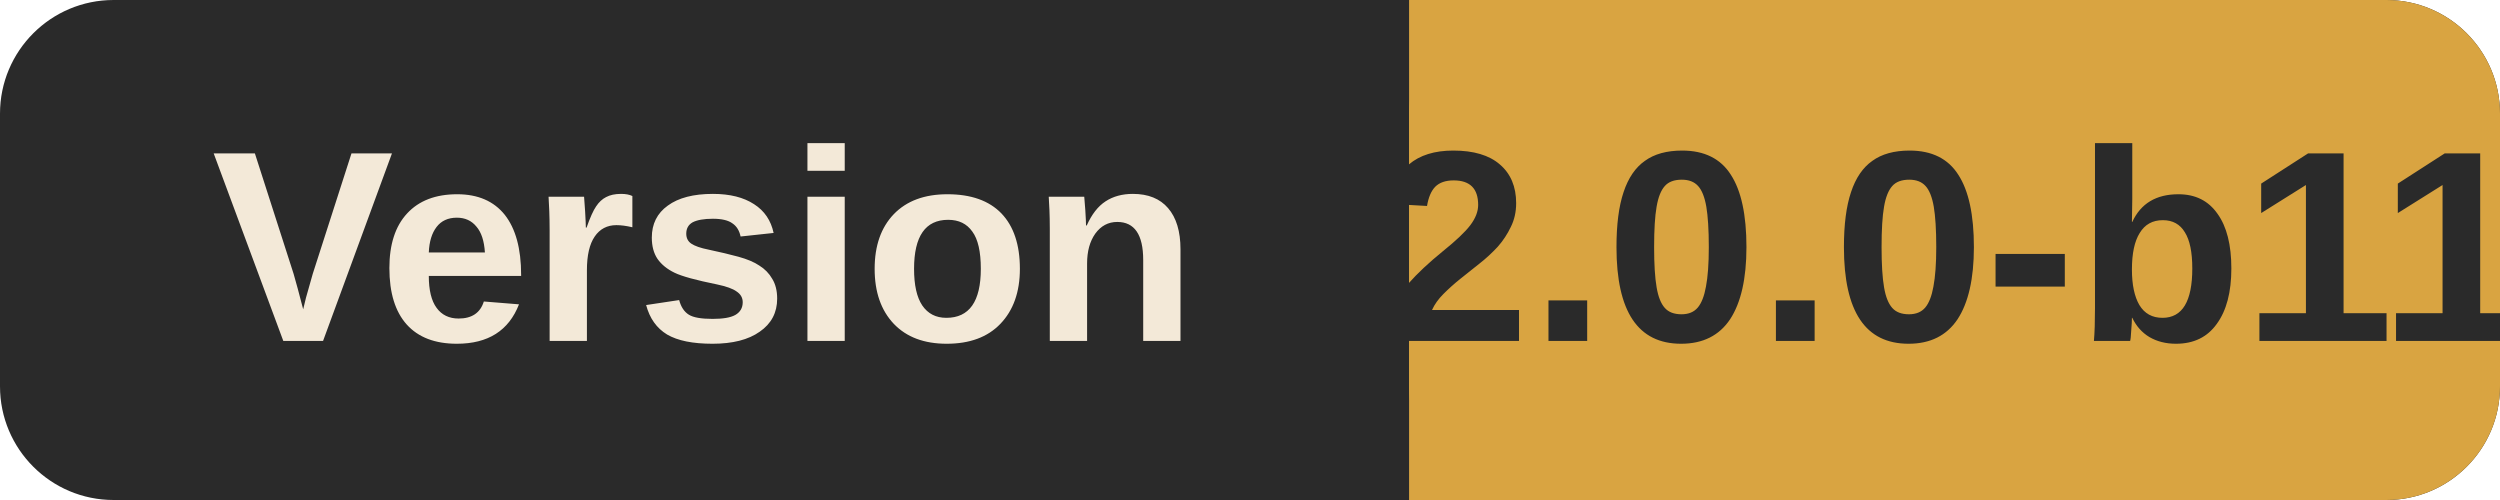
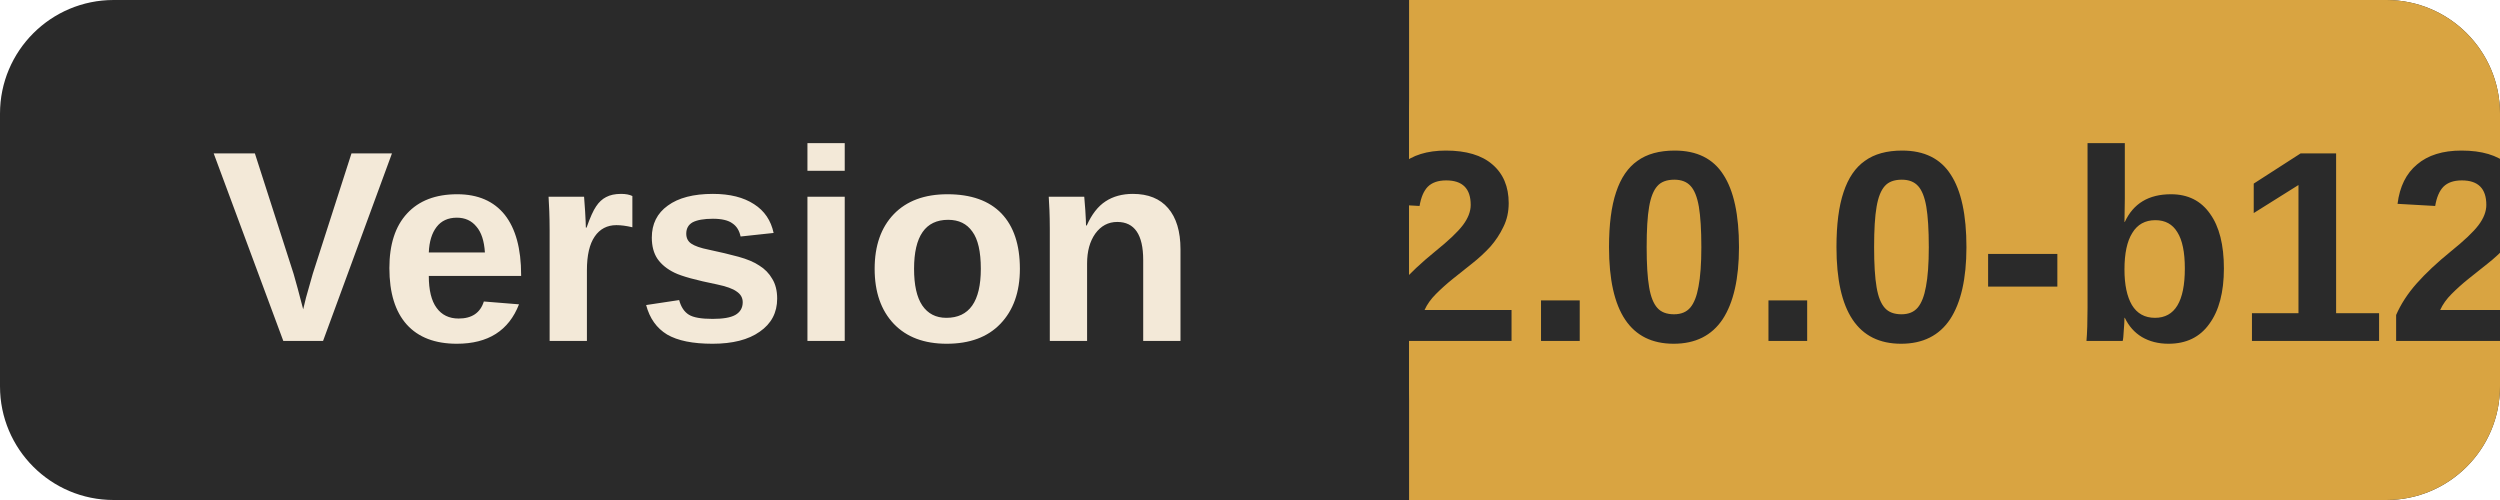
- <svg xmlns="http://www.w3.org/2000/svg" width="110" height="22" viewBox="0 0 110 22" role="img" aria-label="Version: 2.0.0-b11">
+ <svg xmlns="http://www.w3.org/2000/svg" width="110" height="22" viewBox="0 0 110 22" role="img" aria-label="Version: 2.0.0-b12">
  <rect width="110" height="22" rx="5" fill="#2a2a2a" />
  <rect x="62" width="48" height="22" rx="5" fill="#d9a441" />
  <rect x="62" width="6" height="22" fill="#d9a441" />
  <text x="31.0" y="15" font-family="Segoe UI, Helvetica Neue, Arial, sans-serif" font-size="12" font-weight="600" fill="#f3e9d8" text-anchor="middle">Version</text>
-   <text x="86.0" y="15" font-family="Segoe UI, Helvetica Neue, Arial, sans-serif" font-size="12" font-weight="600" fill="#2a2a2a" text-anchor="middle">2.0.0-b11</text>
+   <text x="86.0" y="15" font-family="Segoe UI, Helvetica Neue, Arial, sans-serif" font-size="12" font-weight="600" fill="#2a2a2a" text-anchor="middle">2.0.0-b12</text>
</svg>
